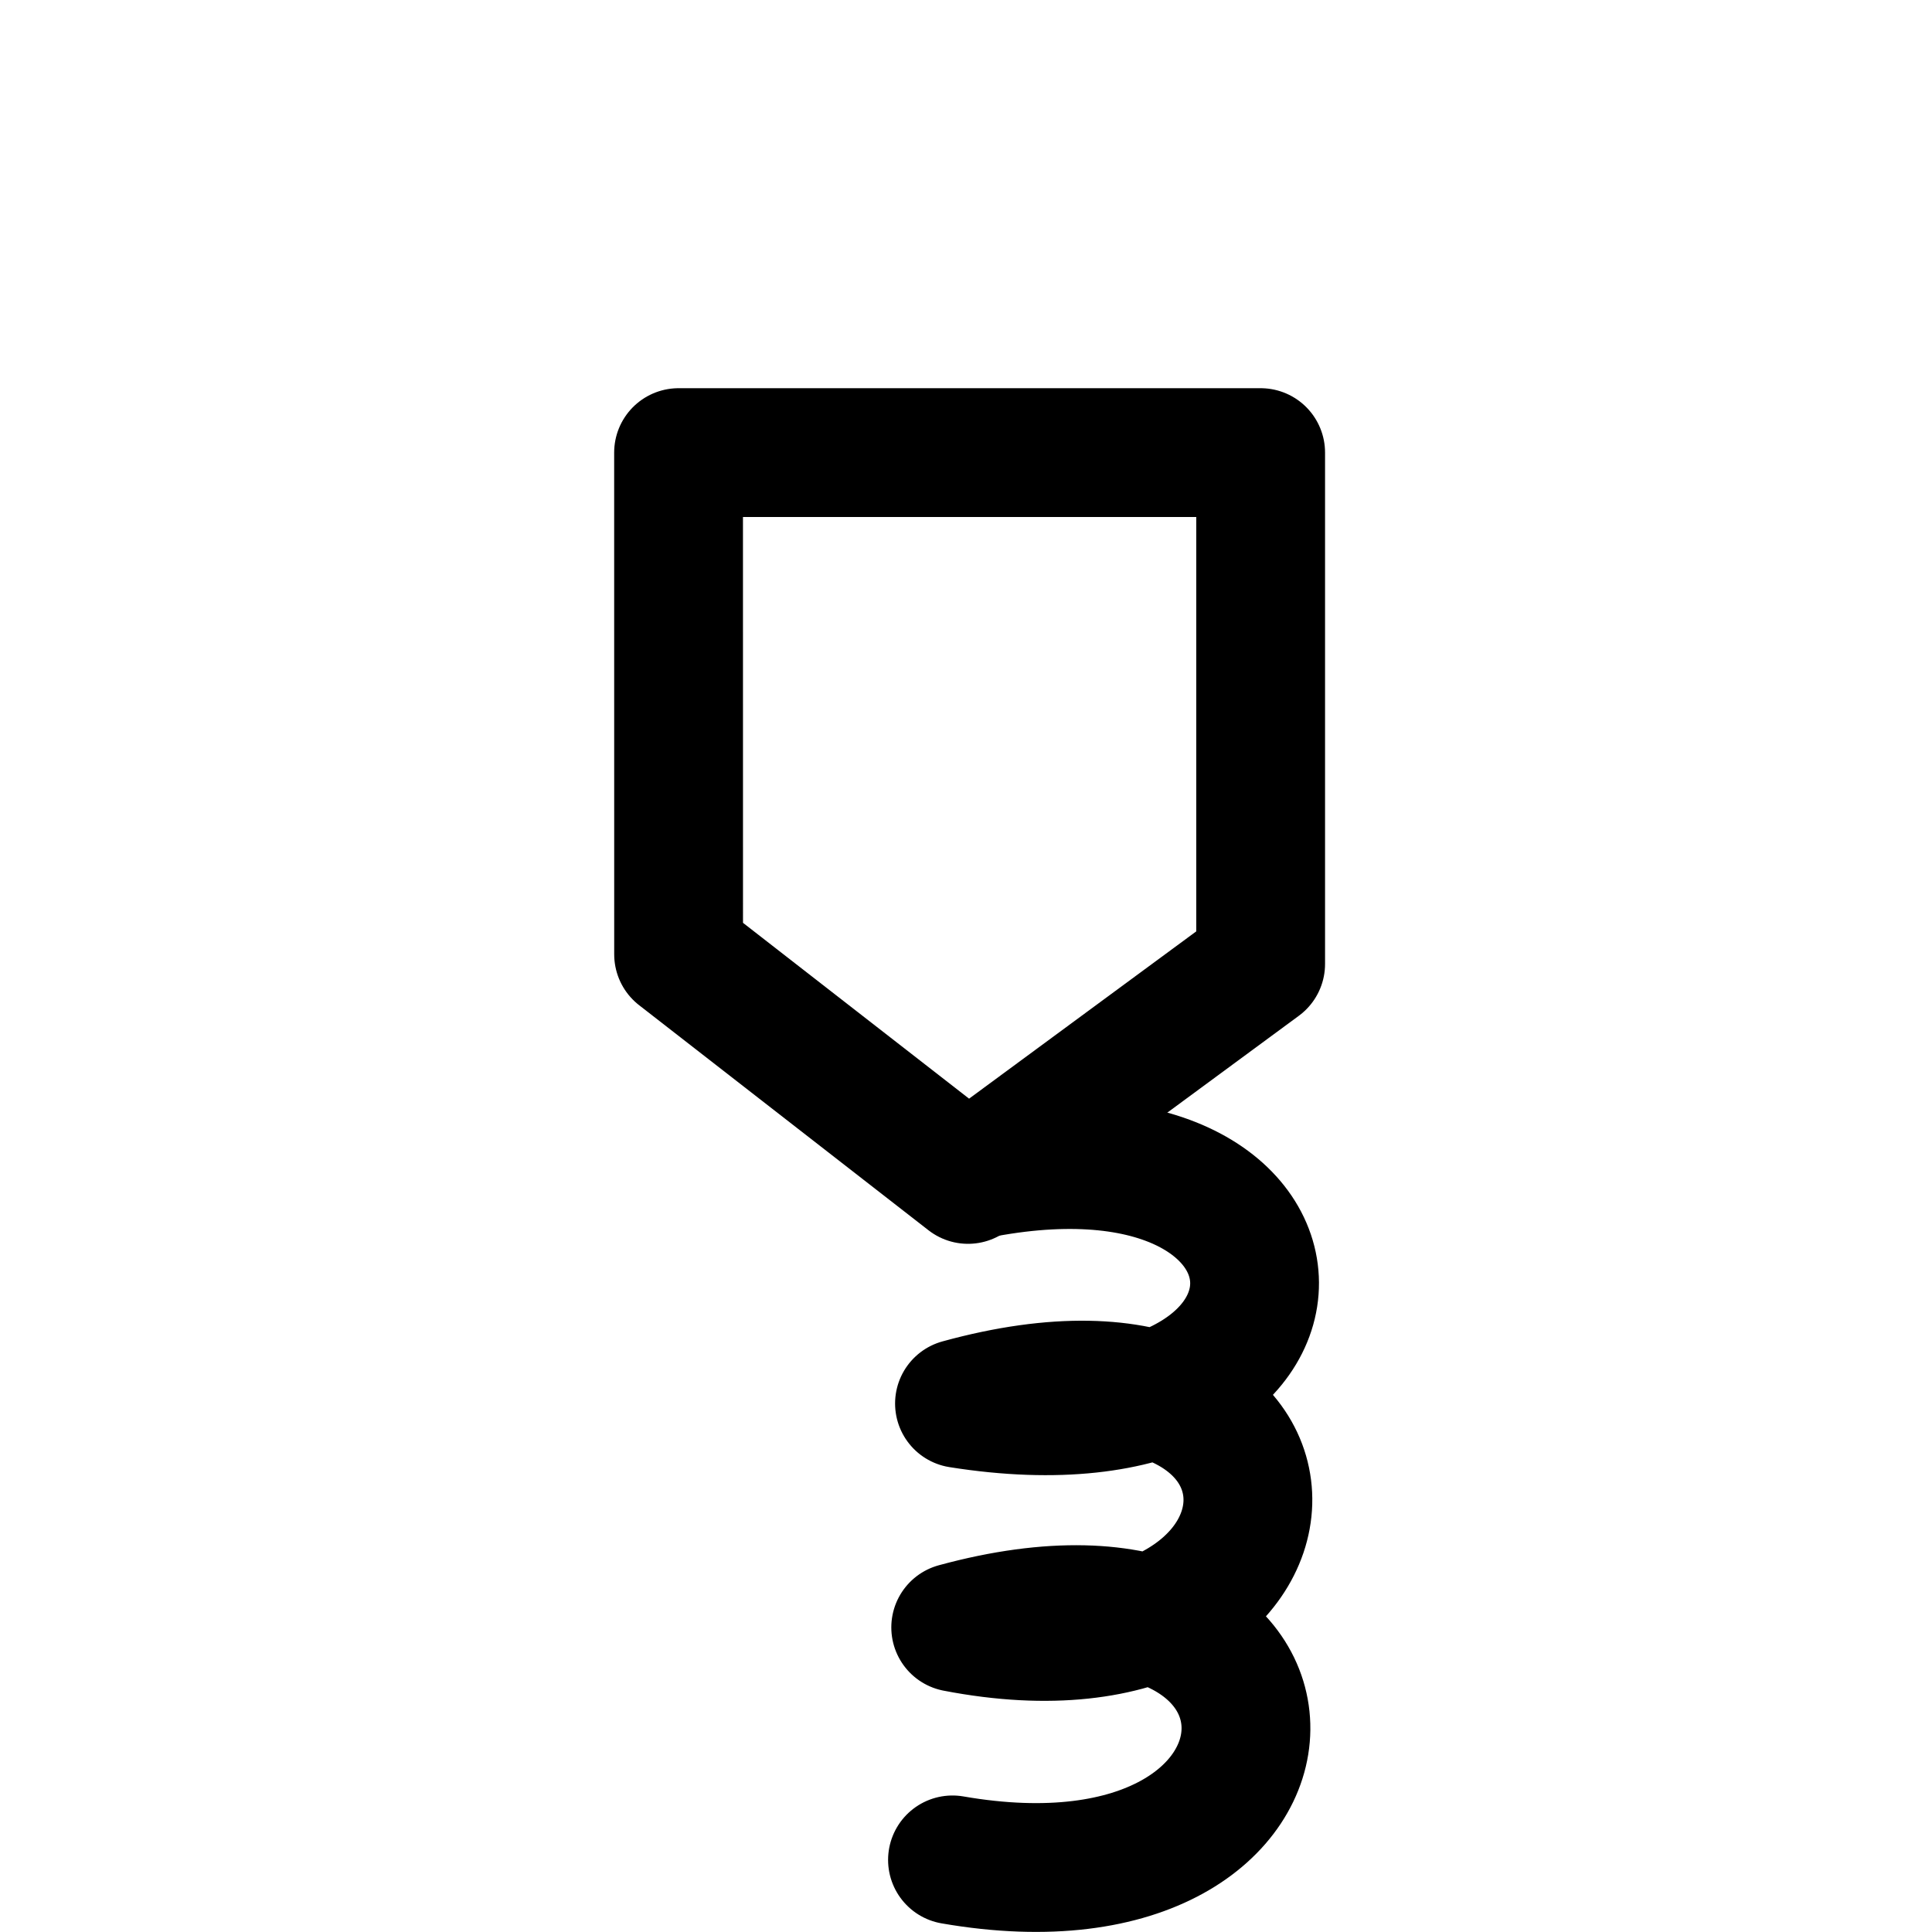
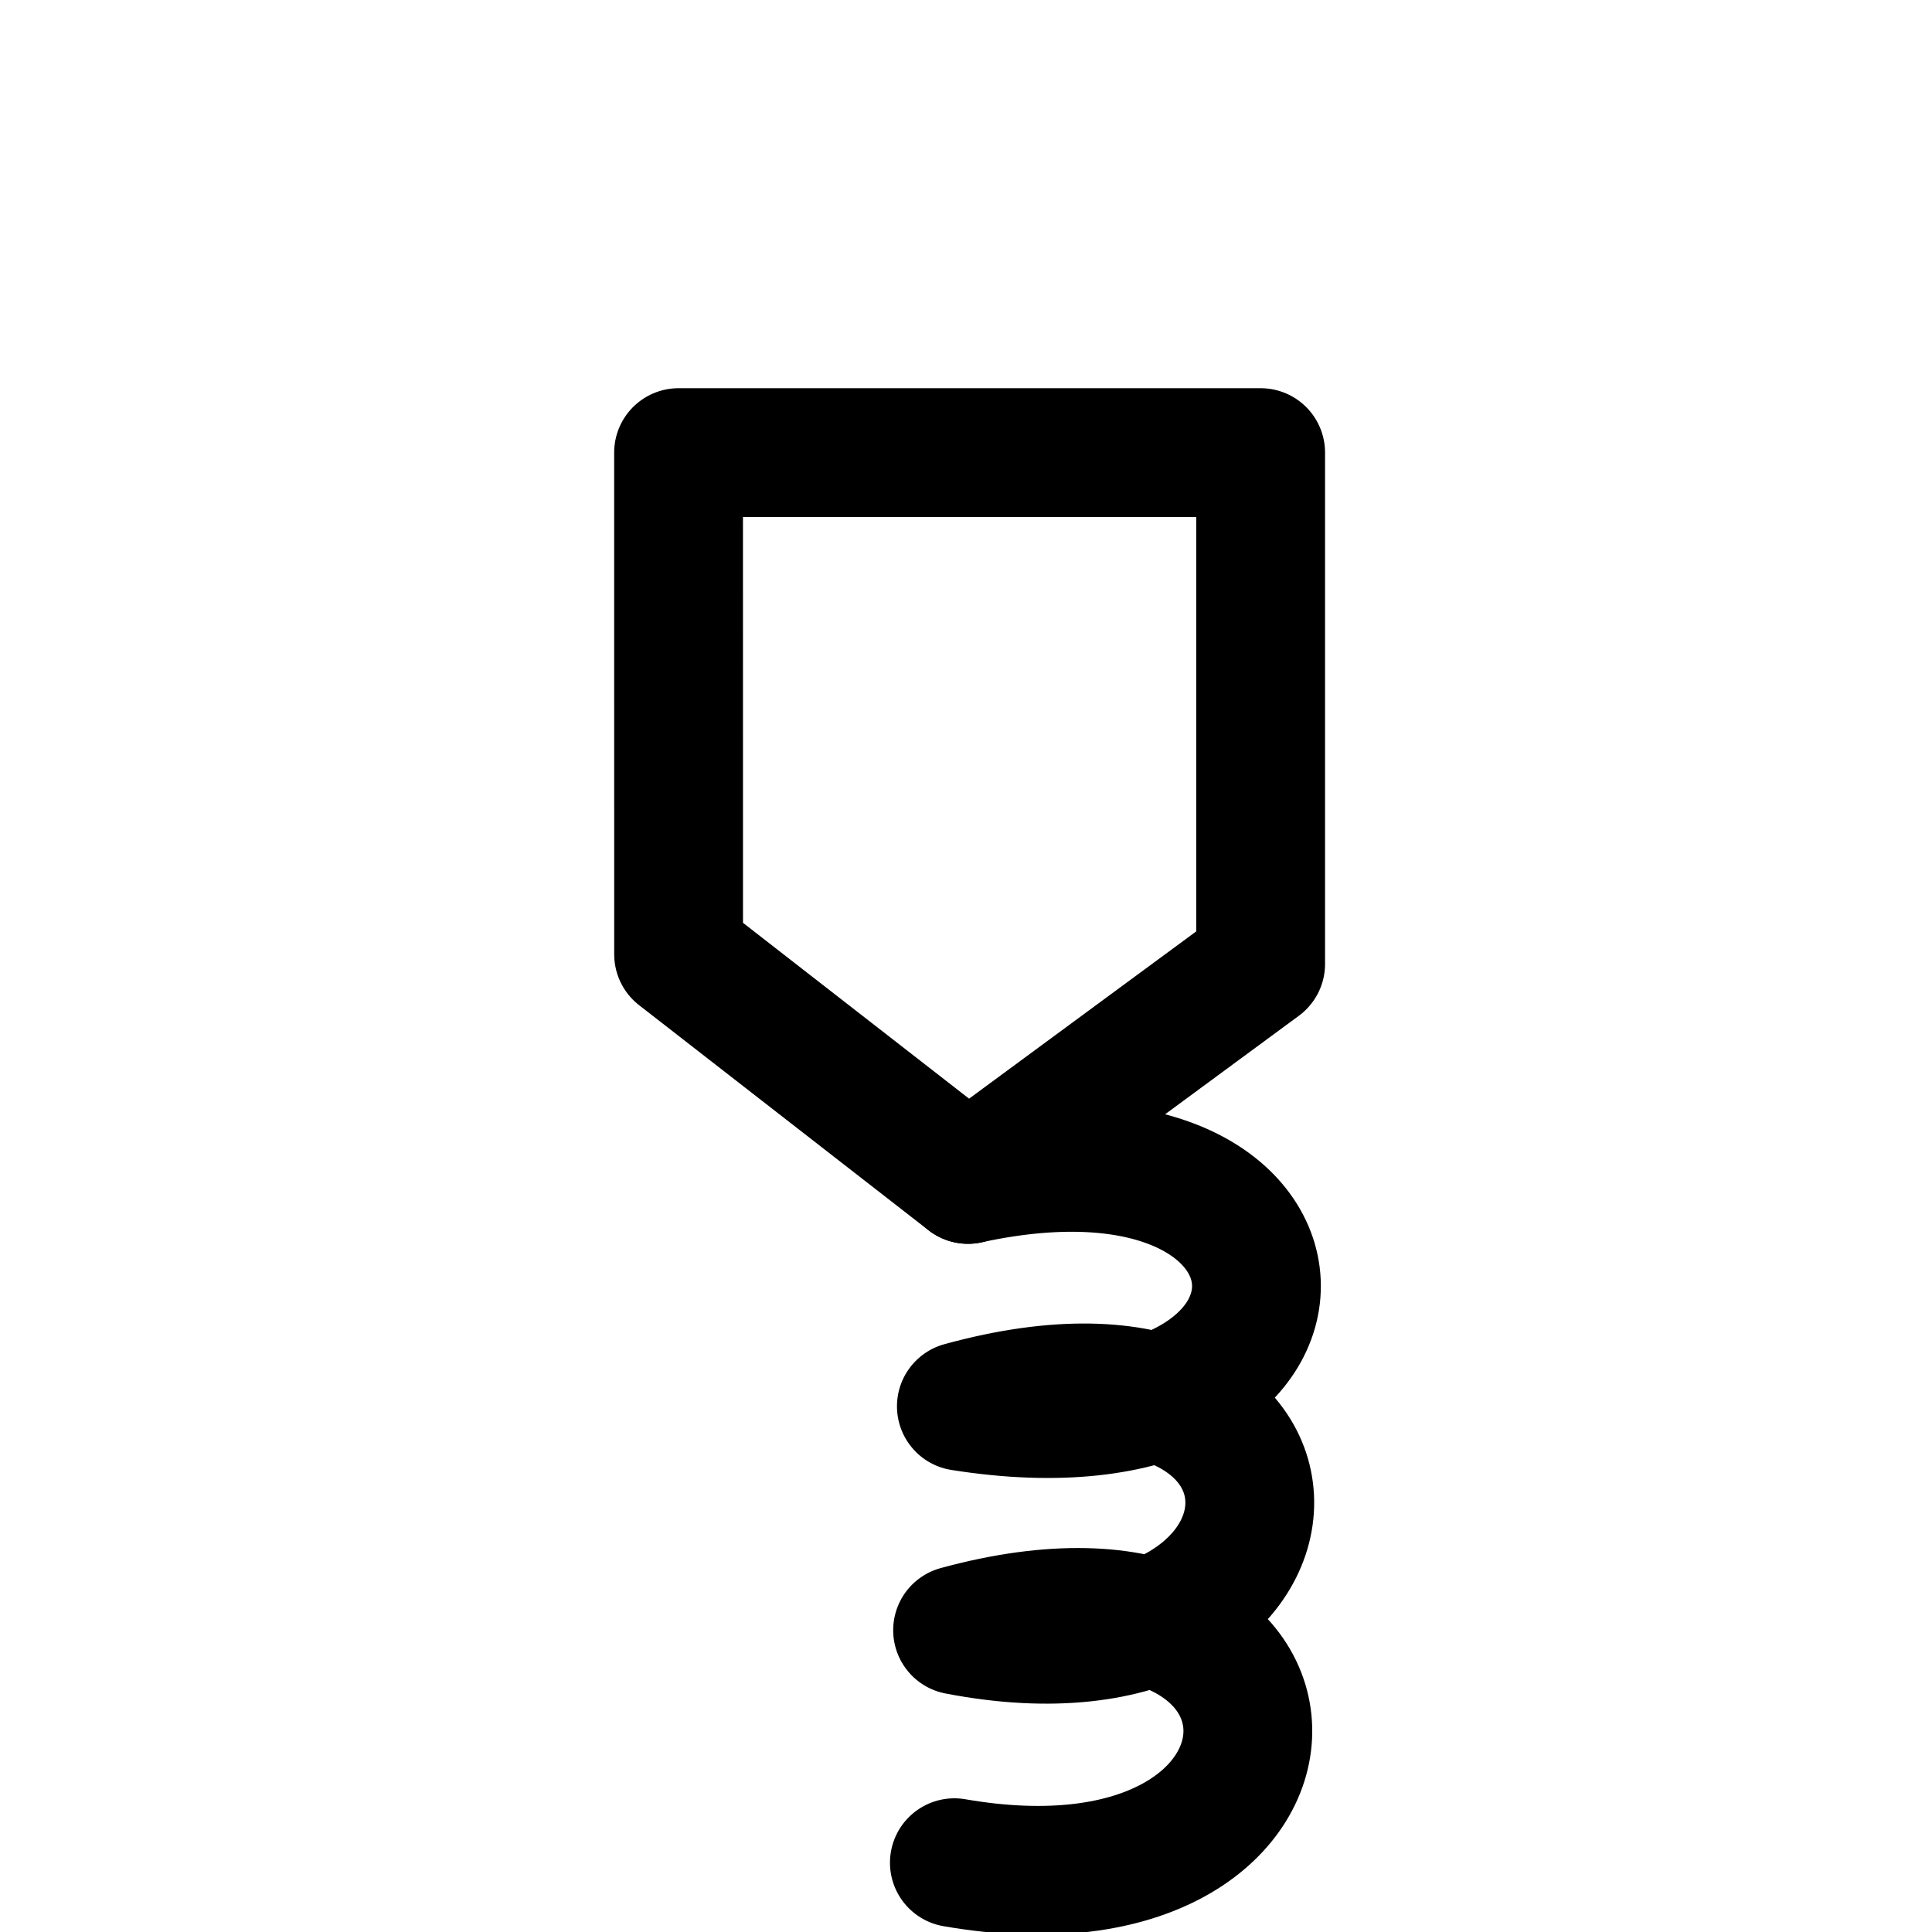
<svg xmlns="http://www.w3.org/2000/svg" viewBox="0 0 45 45" version="1.1" xml:space="preserve" x="0px" y="0px" width="0.5in" height="0.5in" id="svg2">
  <defs id="defs4">
    <style type="text/css" id="style6">
      path,circle {
        stroke:#000000;
        stroke-width: 3;
        stroke-linecap: round;
        stroke-linejoin: round;
        fill: none
      }</style>
    <style id="style6-2" type="text/css">
      path,circle {
        stroke:#000000;
        stroke-width: 3;
        stroke-linecap: round;
        stroke-linejoin: round;
        fill: none
      }</style>
  </defs>
+   <path id="path5401" d="m 22.547,27.47 c 8.864,-1.923 9.103,6.758 -0.155,5.286 9.14,-2.515 8.801,6.934 -0.088,5.215 9.064,-2.472 8.989,6.988 -0.075,5.415" style="opacity:1;fill:none;fill-opacity:1;stroke:#000000;stroke-width:3;stroke-linecap:round;stroke-linejoin:round;stroke-miterlimit:4;stroke-dasharray:none;stroke-dashoffset:0;stroke-opacity:1" />
  <path style="opacity:1;fill:none;fill-opacity:1;stroke:#000000;stroke-width:3;stroke-linecap:butt;stroke-linejoin:round;stroke-miterlimit:4;stroke-dasharray:none;stroke-dashoffset:0;stroke-opacity:1" d="m 15.805,10.542 h 13.558 v 11.91 l -6.816,5.019 -6.741,-5.243 z" id="rect4156" />
-   <g id="g4192" transform="translate(0.8192232,7.029528)">
-     <path id="path5401" d="m 21.684,20.375 c 8.864,-1.923 9.103,6.758 -0.155,5.286 9.14,-2.515 8.801,6.934 -0.088,5.215 9.064,-2.472 8.989,6.988 -0.075,5.415" style="opacity:1;fill:none;fill-opacity:1;stroke:#000000;stroke-width:3;stroke-linecap:round;stroke-linejoin:round;stroke-miterlimit:4;stroke-dasharray:none;stroke-dashoffset:0;stroke-opacity:1" />
-   </g>
</svg>
